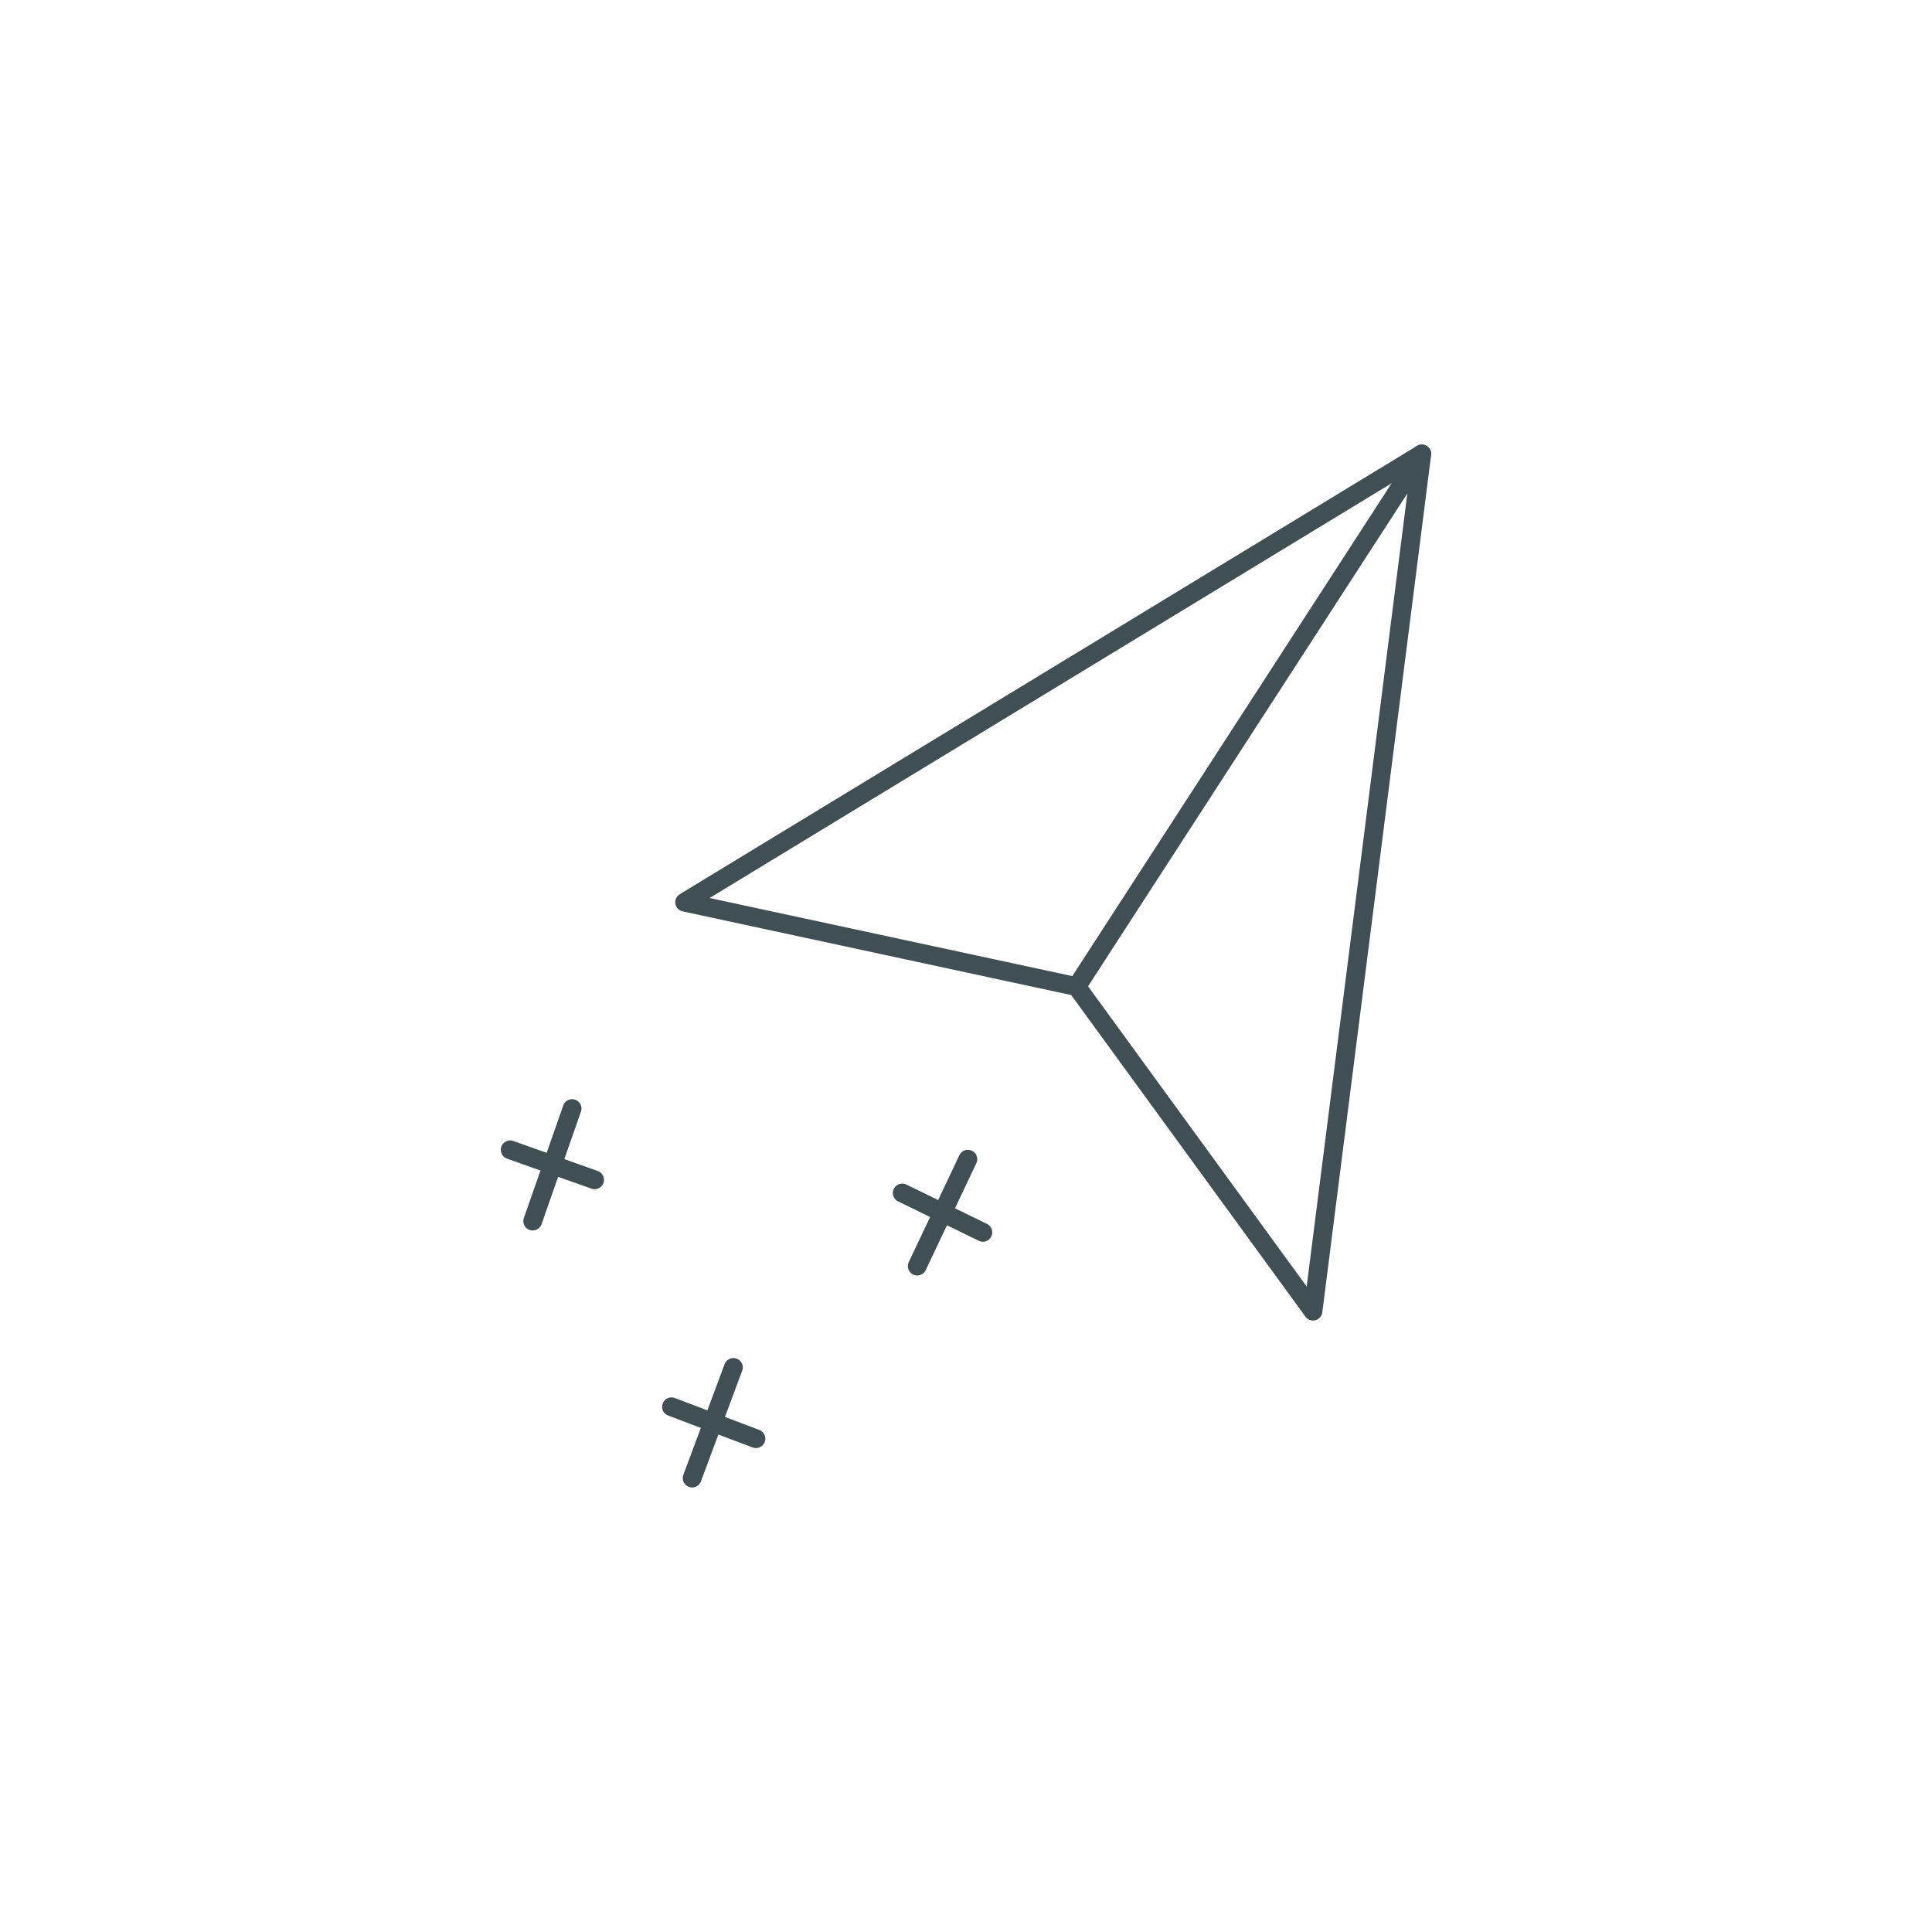
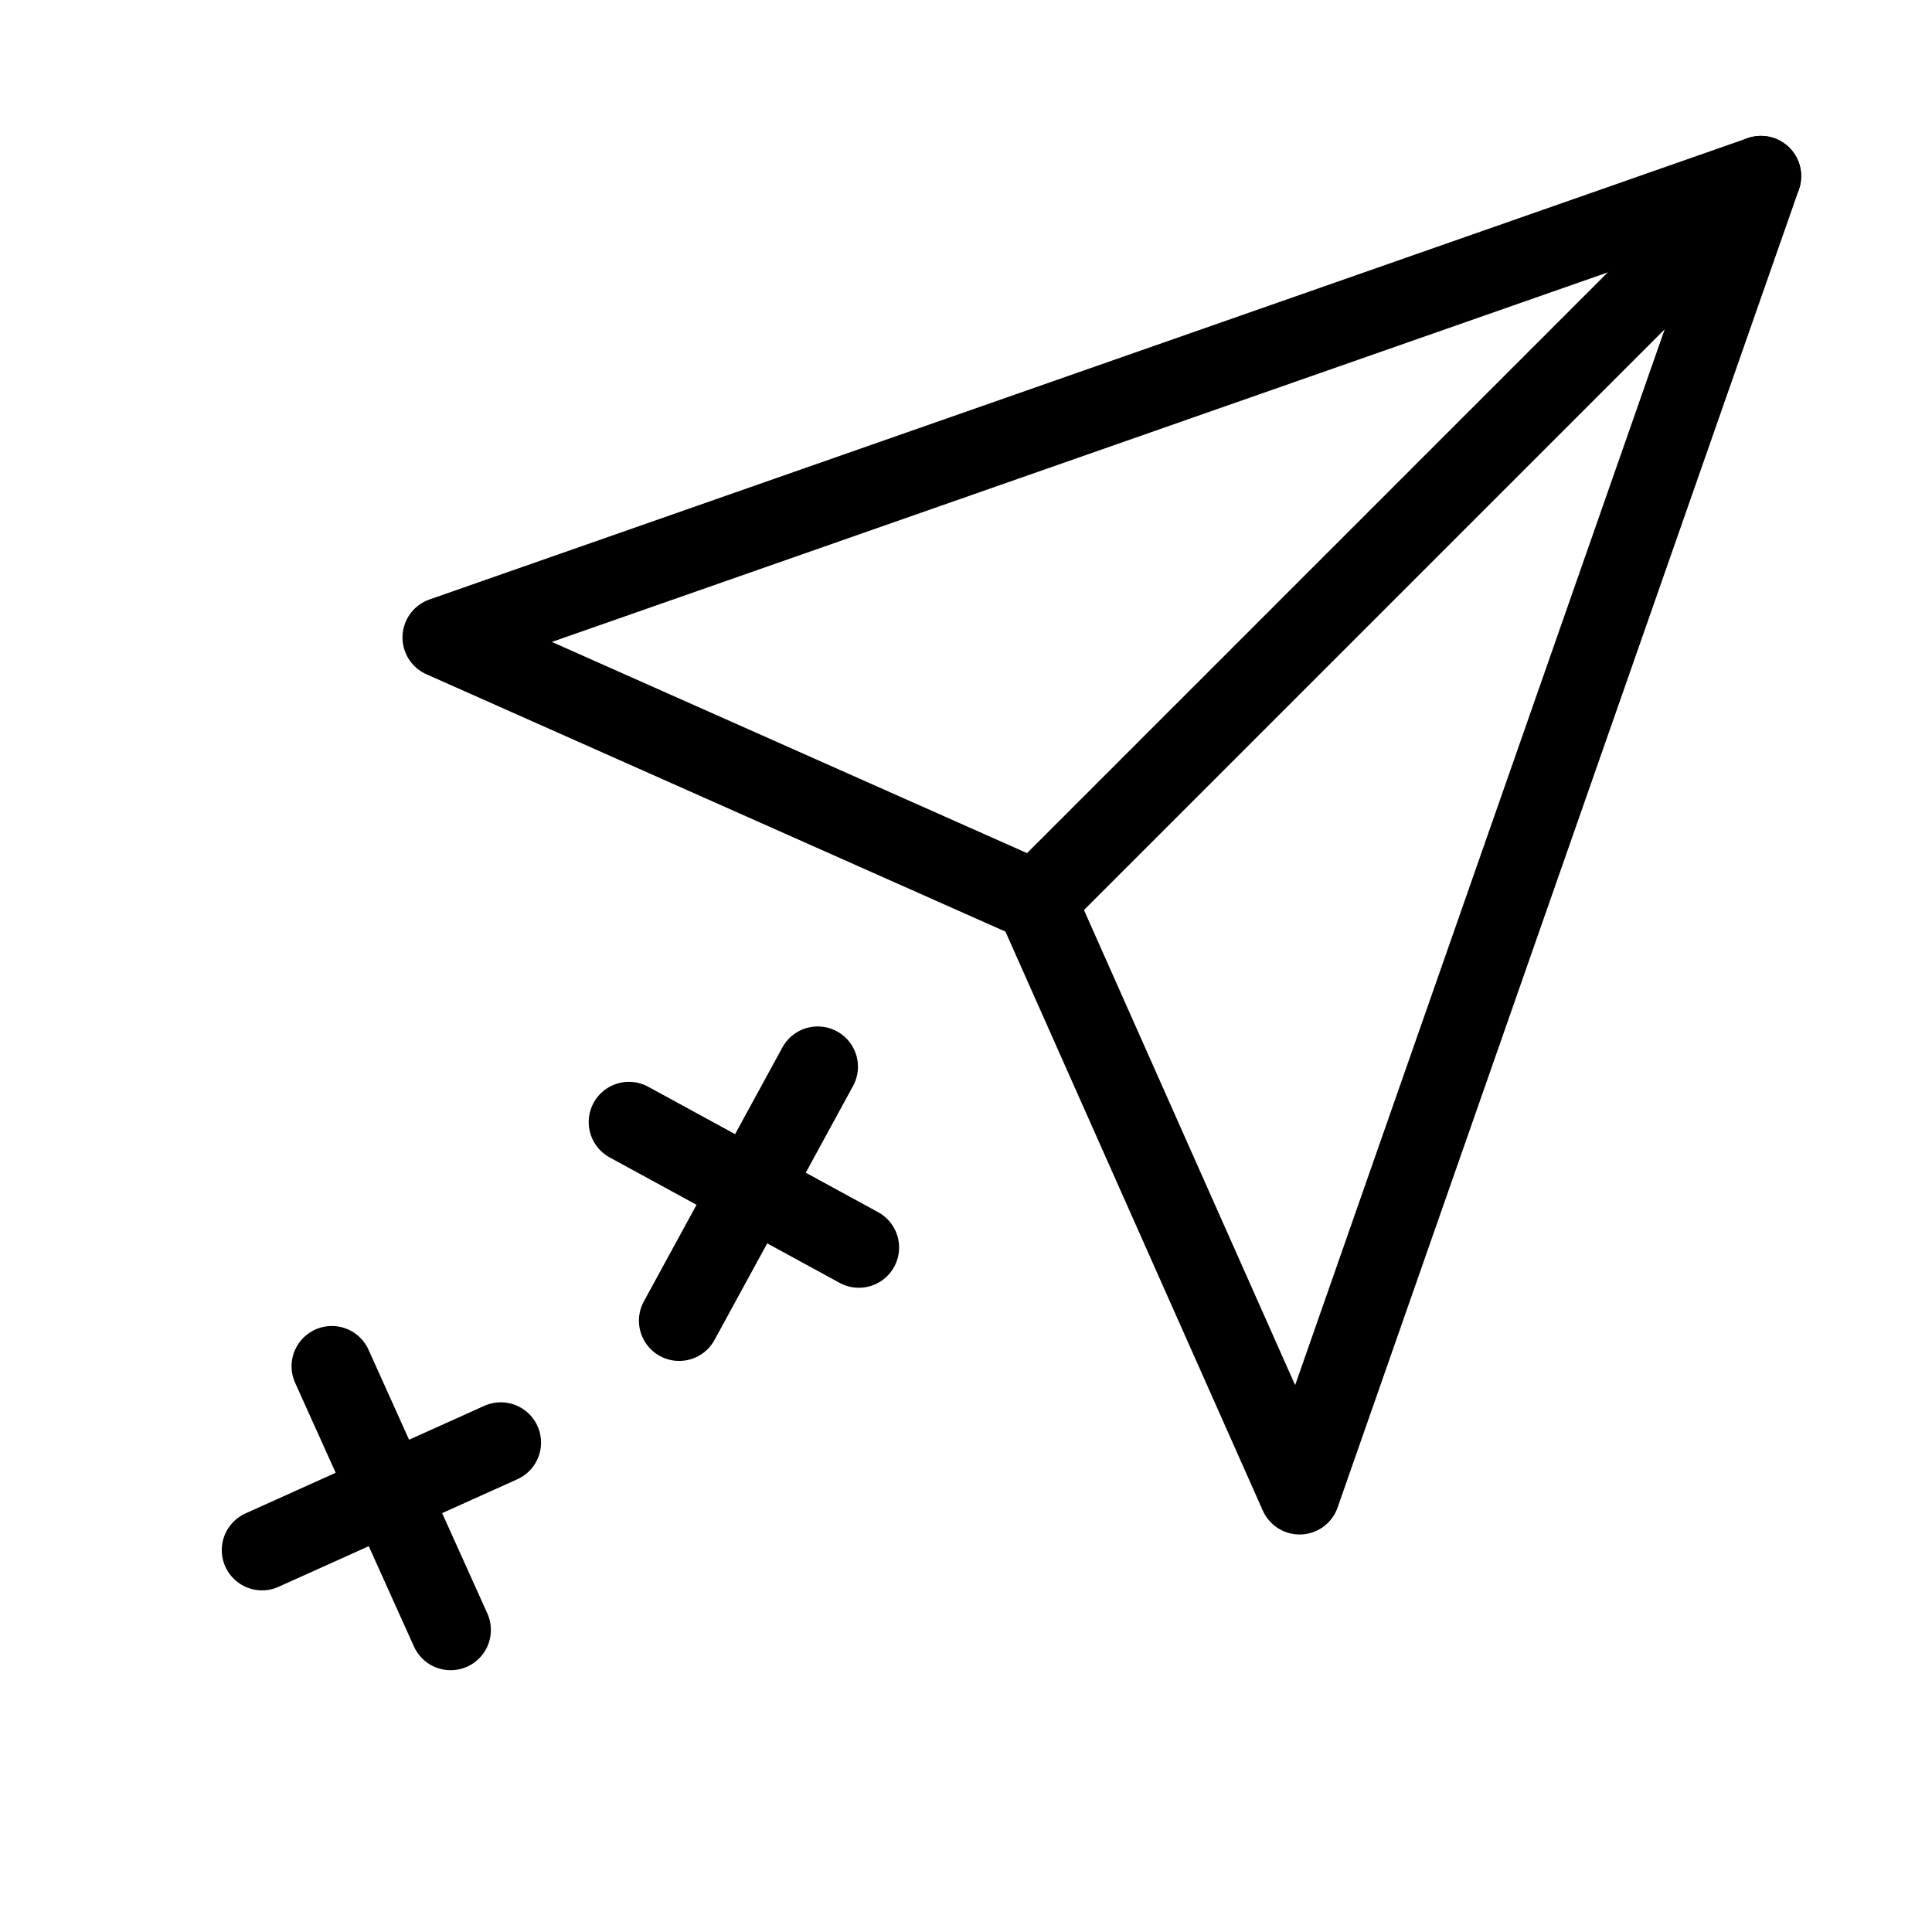
- <svg xmlns="http://www.w3.org/2000/svg" version="1.1" id="Layer_1" x="0px" y="0px" viewBox="0 0 103 103" style="enable-background:new 0 0 103 103;" xml:space="preserve">
-   <style type="text/css">
- 	.st0{fill:#DDECEA;}
- 	.st1{fill:#F4C67D;}
- 	.st2{fill:none;stroke:#404F54;stroke-linecap:round;stroke-linejoin:round;}
- 	.st3{fill:none;stroke:#404F54;stroke-miterlimit:10;}
- 	.st4{fill:none;stroke:#000000;stroke-linecap:round;stroke-linejoin:round;}
- 	.st5{fill:#6D6E71;stroke:#6D6E71;stroke-width:0.5;stroke-miterlimit:10;}
- 	.st6{fill:none;stroke:#6D6E71;stroke-width:2;stroke-miterlimit:10;}
- 	.st7{fill:#6D6E71;}
- 	.st8{fill:#6D6E71;stroke:#6D6E71;stroke-width:2;stroke-miterlimit:10;}
- 	.st9{fill:none;stroke:#000000;stroke-width:2;stroke-linecap:round;stroke-linejoin:round;}
- 	.st10{fill:none;stroke:#6D6E71;stroke-miterlimit:10;}
- 	.st11{fill:#6D6E71;stroke:#6D6E71;stroke-miterlimit:10;}
- 	.st12{fill:#6D6E71;stroke:#6D6E71;stroke-width:0.25;stroke-miterlimit:10;}
- 	.st13{fill:#404F54;}
- 	.st14{fill:none;stroke:#404F54;stroke-width:3;stroke-linecap:round;stroke-linejoin:round;}
- </style>
-   <g>
-     <g>
-       <line class="st2" x1="75.8" y1="24.2" x2="57.4" y2="52.6" />
-       <polygon class="st2" points="75.8,24.2 70,69.9 57.4,52.6 36.5,48.1   " />
-     </g>
-     <g>
-       <g>
-         <g>
-           <line class="st2" x1="48.9" y1="67.5" x2="51.6" y2="61.8" />
-           <line class="st2" x1="48.1" y1="63.6" x2="52.4" y2="65.7" />
-         </g>
-         <g>
-           <line class="st2" x1="36.9" y1="78.8" x2="39.1" y2="72.9" />
-           <line class="st2" x1="35.8" y1="75" x2="40.3" y2="76.7" />
-         </g>
-         <g>
-           <line class="st2" x1="28.4" y1="65.1" x2="30.5" y2="59.1" />
-           <line class="st2" x1="27.2" y1="61.3" x2="31.7" y2="62.9" />
-         </g>
-       </g>
-     </g>
-   </g>
+ <svg xmlns="http://www.w3.org/2000/svg" width="24" height="24" viewBox="0 0 24 24" fill="none">
+   <rect width="24" height="24" />
+   <path d="M21.875 2.188L12.869 11.194" stroke="currentColor" stroke-linecap="round" stroke-linejoin="round" />
+   <path d="M21.875 2.188L16.144 18.562L12.869 11.194L5.5 7.919L21.875 2.188Z" stroke="currentColor" stroke-linecap="round" stroke-linejoin="round" />
+   <path d="M10.158 13.251L8.437 16.406M7.813 13.939L10.669 15.497" stroke="currentColor" stroke-linecap="round" stroke-linejoin="round" />
+   <path d="M4.122 16.972L5.598 20.248M3.255 19.256L6.221 17.92" stroke="currentColor" stroke-linecap="round" stroke-linejoin="round" />
</svg>
